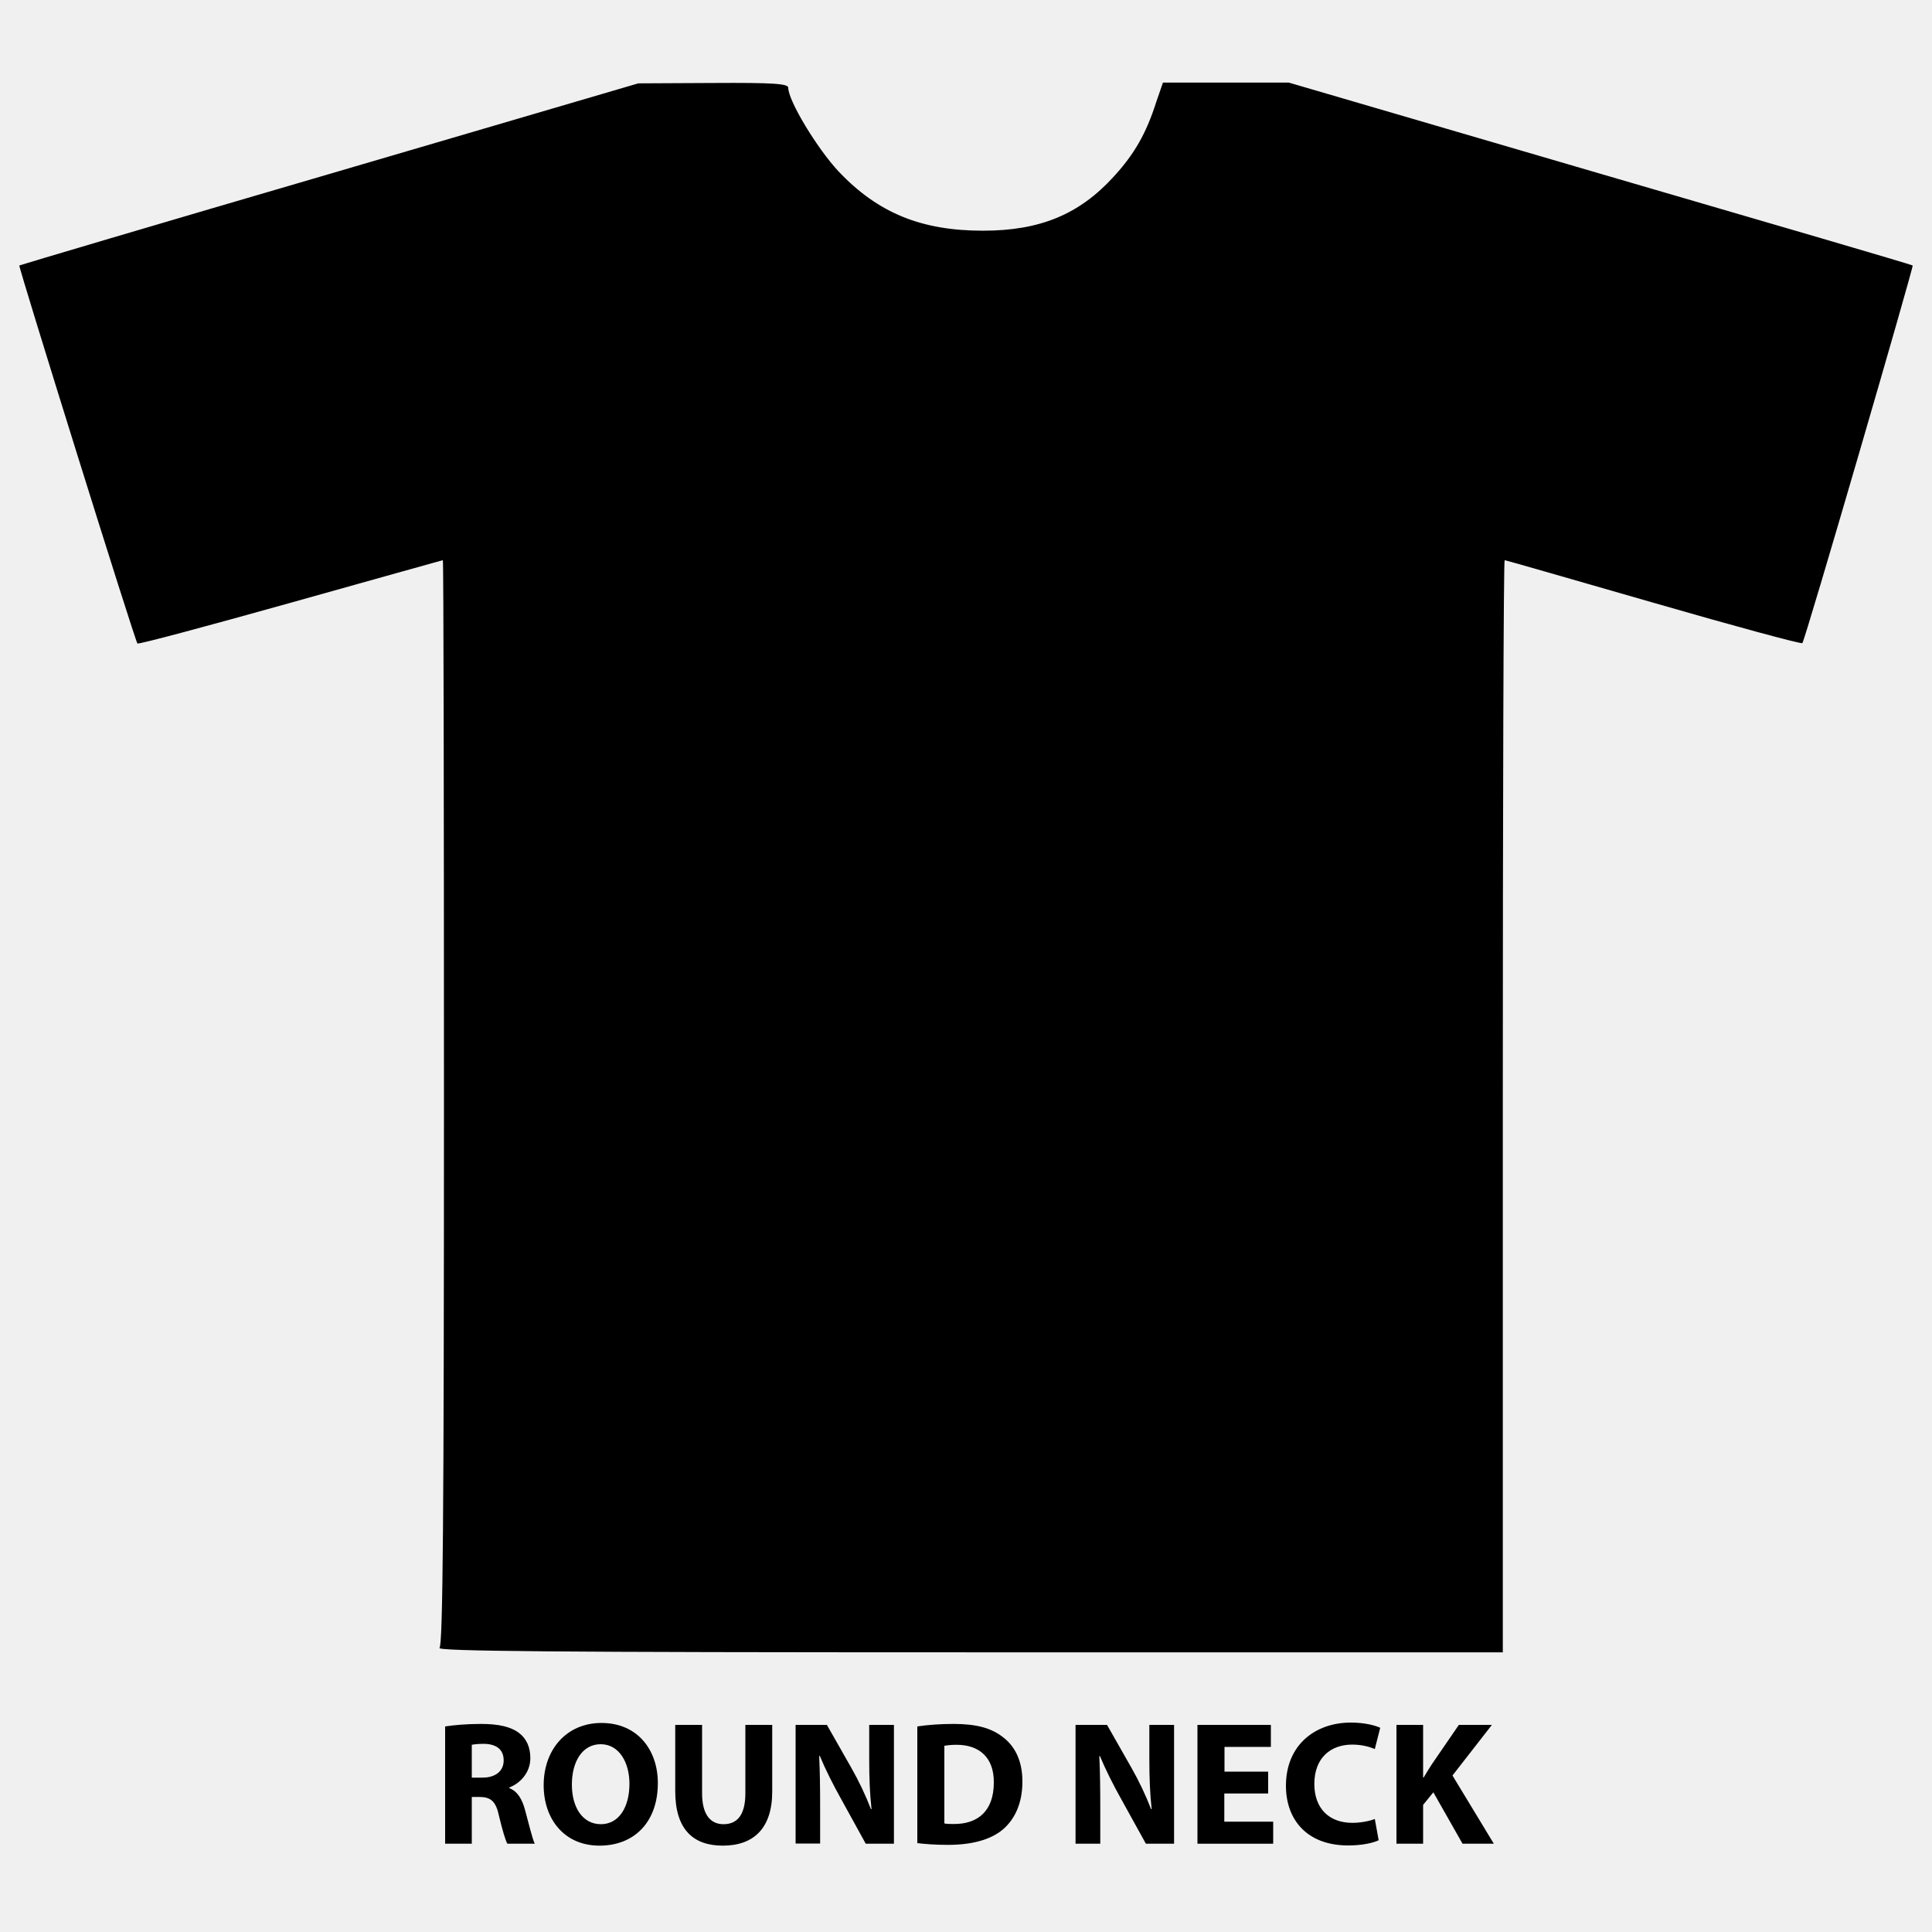
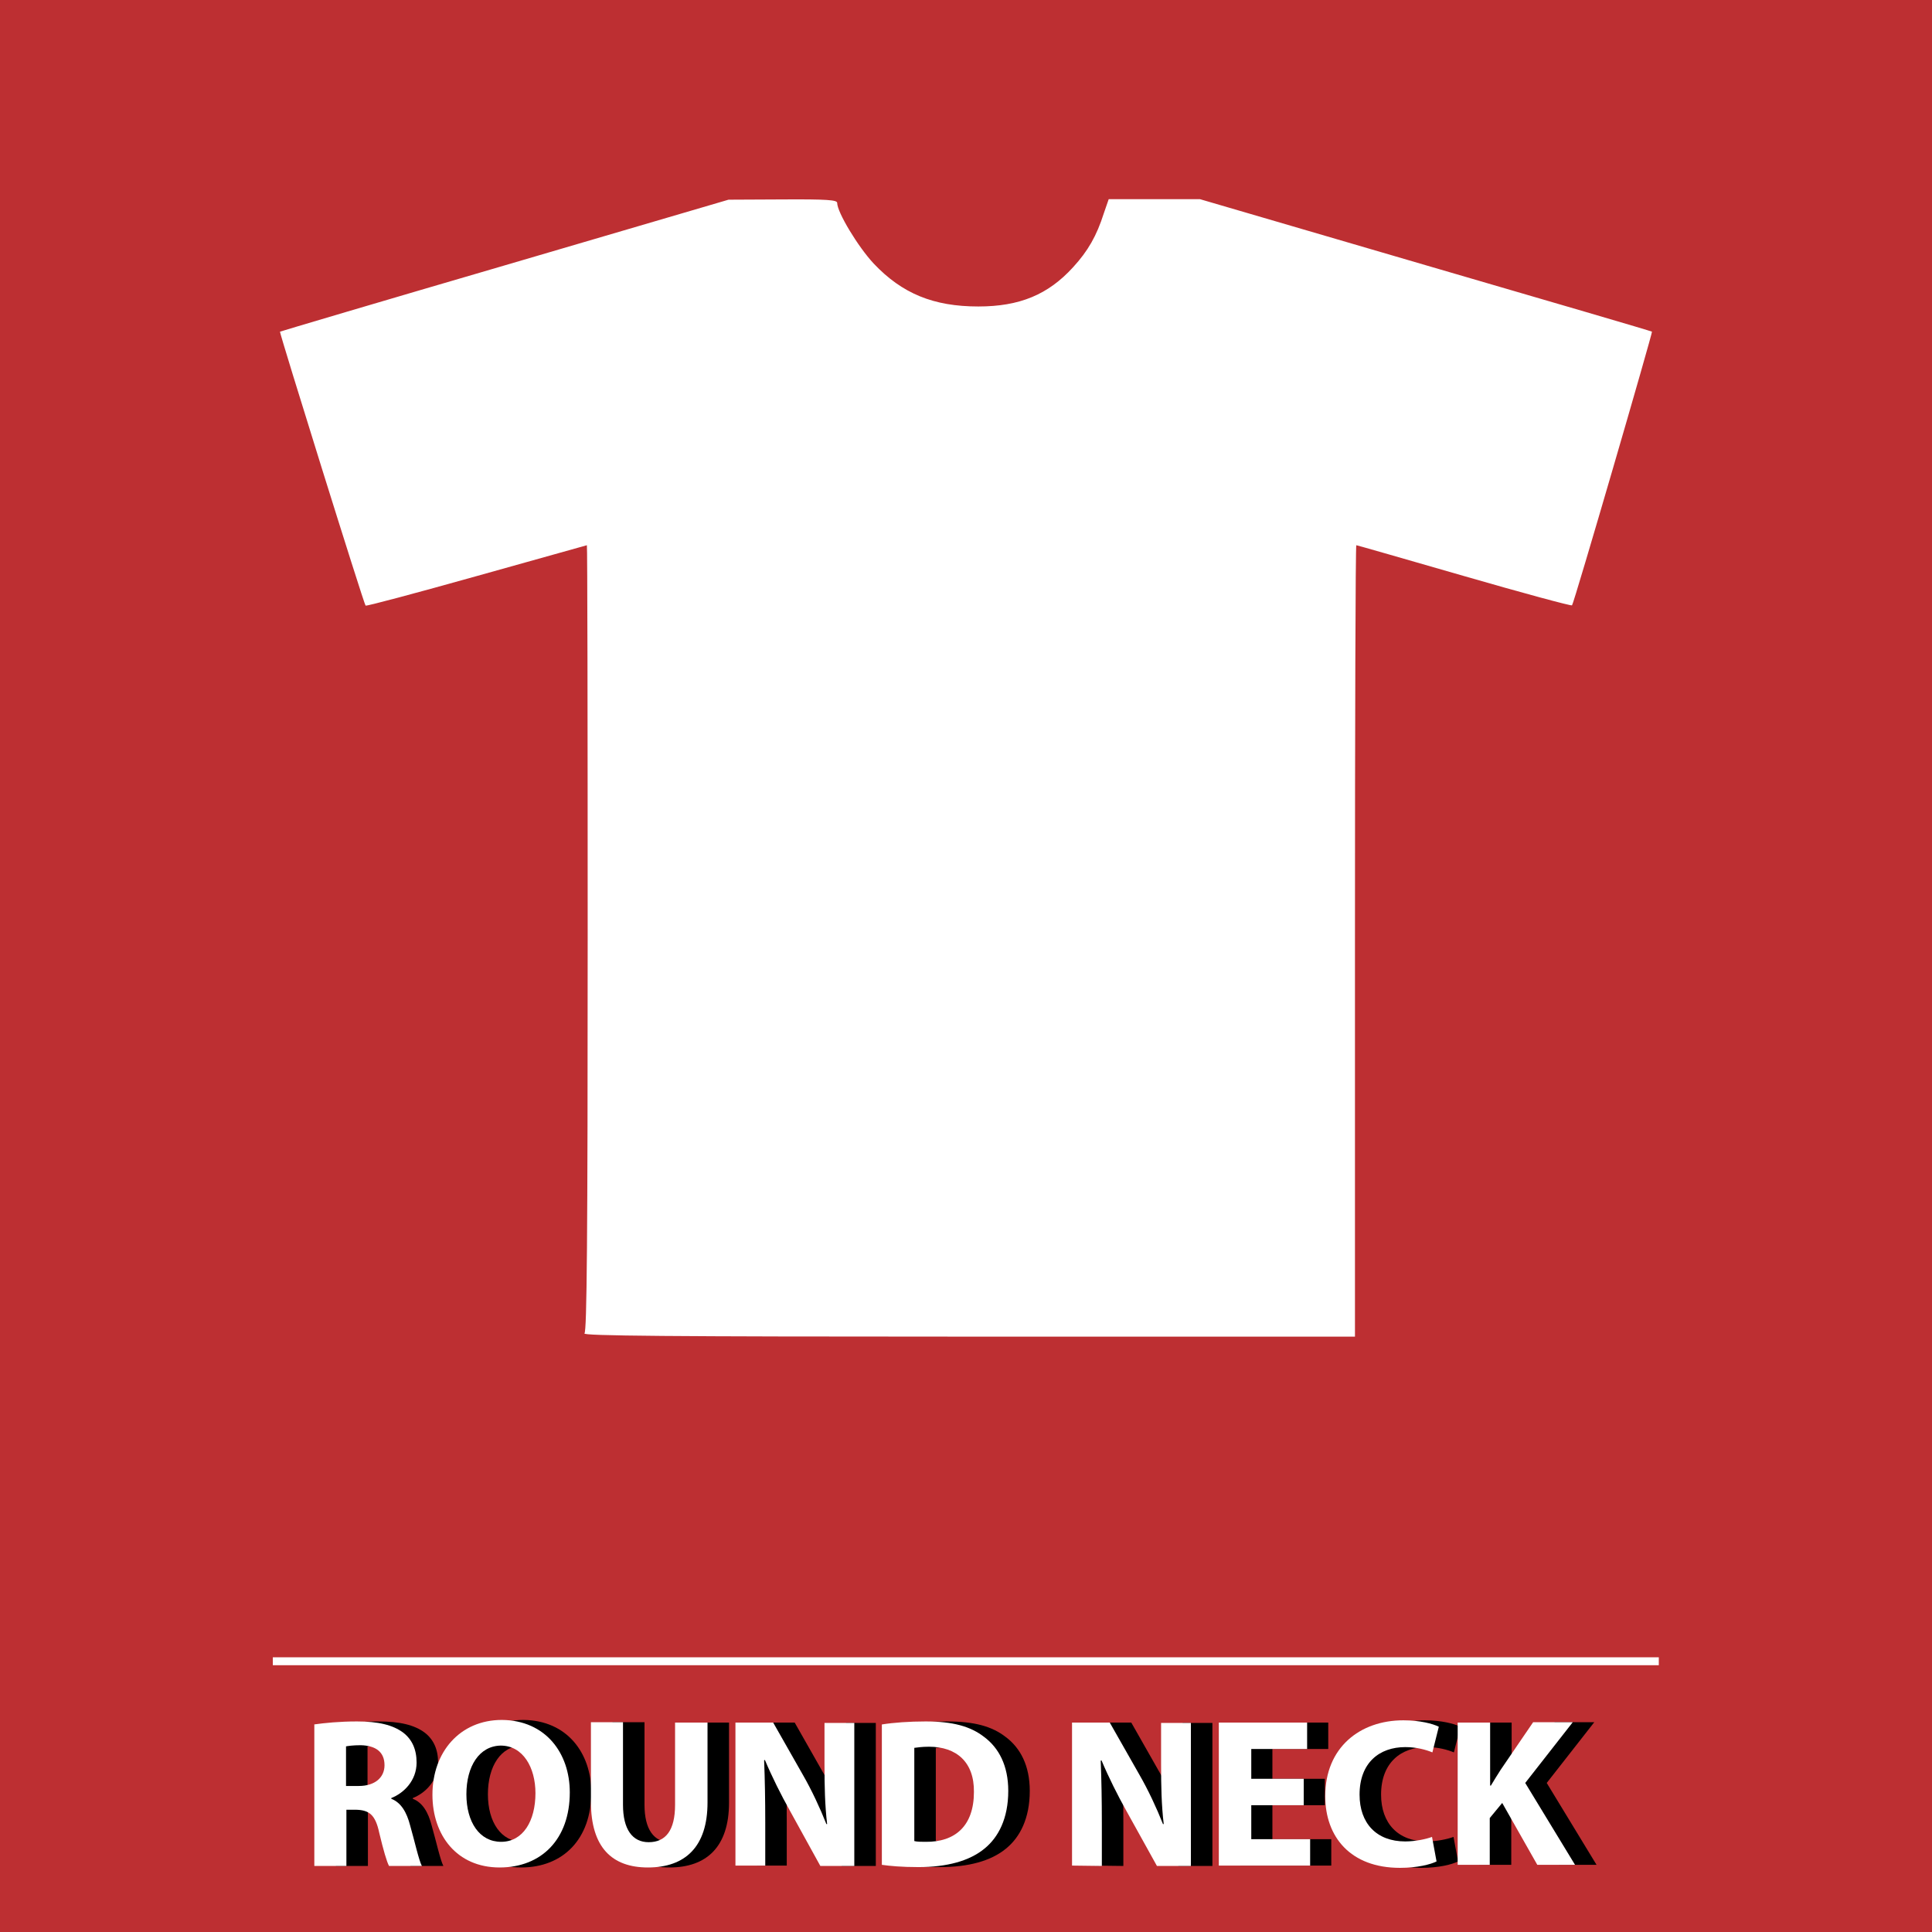
- <svg xmlns="http://www.w3.org/2000/svg" version="1.1" id="Layer_1" x="0px" y="0px" viewBox="356 -284 1000 1000" style="enable-background:new 356 -284 1000 1000;" xml:space="preserve">
-   <g>
-     <g transform="translate(0,511) scale(0.1,-0.1)">
-       <path d="M5264,7049.2c-879.6-256.8-1602-471.4-1604-473.3c-5.7-5.8,599.8-1947,611.3-1956.5c5.7-5.7,362.2,90.1,793.3,210.8    c431.2,120.7,785.7,220.4,787.6,220.4c3.8,0,5.7-1260.9,5.7-2803.5c0-2155.8-5.7-2809.3-23-2826.5c-17.2-17.3,590.2-23,2740.3-23    h2763.3V2224c0,1554.1,3.8,2826.5,9.6,2826.5s350.7-99.7,770.4-220.4c417.7-120.7,764.6-214.6,770.4-208.9    c13.4,11.5,576.8,1948.9,571.1,1954.6c-1.9,3.8-730.1,216.5-1617.4,475.2L10231,7522.5h-325.8h-325.8l-34.5-99.7    c-51.7-162.9-113.1-270.2-220.4-387.1c-178.2-195.5-381.3-279.8-676.5-279.8c-320,0-544.2,92-747.4,306.6    c-111.1,118.8-260.6,366-260.6,433.1c0,21.1-72.8,26.8-387.1,24.9l-389-1.9L5264,7049.2z" />
+ <svg xmlns="http://www.w3.org/2000/svg" version="1.1" id="Layer_1" x="0px" y="0px" viewBox="636 -184 512 512" style="enable-background:new 636 -184 512 512;" xml:space="preserve">
+   <style type="text/css">
+ 	.st0{fill-rule:evenodd;clip-rule:evenodd;fill:#BD2F32;}
+ 	.st1{fill:#FFFFFF;}
+ </style>
+   <g id="XMLID_29_">
+     <rect id="XMLID_28_" x="636" y="-184" class="st0" width="512" height="512" />
+     <g id="XMLID_30_">
+       <rect id="XMLID_31_" x="708.3" y="255.2" class="st1" width="367.3" height="2.1" />
    </g>
  </g>
  <g>
-     <path d="M586.4,609.6c4.5-0.7,11.1-1.3,18.5-1.3c9.1,0,15.5,1.4,19.9,4.8c3.7,2.9,5.7,7.2,5.7,12.9c0,7.8-5.6,13.2-10.9,15.2v0.3   c4.3,1.7,6.7,5.8,8.2,11.5c1.9,6.9,3.8,15,5,17.3h-14.2c-1-1.8-2.5-6.8-4.3-14.3c-1.6-7.7-4.3-9.8-9.9-9.9h-4.2v24.2h-13.8V609.6z    M600.2,636.1h5.5c6.9,0,11-3.5,11-8.9c0-5.7-3.8-8.5-10.2-8.6c-3.4,0-5.3,0.3-6.3,0.5V636.1z" />
-     <path d="M696.5,638.9c0,20.2-12.2,32.4-30.2,32.4c-18.3,0-28.9-13.8-28.9-31.3c0-18.4,11.8-32.2,29.9-32.2   C686.1,607.8,696.5,621.9,696.5,638.9z M652,639.7c0,12,5.7,20.5,15,20.5c9.4,0,14.8-8.9,14.8-20.9c0-11-5.3-20.5-14.9-20.5   C657.5,618.8,652,627.7,652,639.7z" />
-     <path d="M719.4,608.8v35.4c0,10.6,4,16,11.1,16c7.3,0,11.3-5.1,11.3-16v-35.4h13.9v34.5c0,19-9.6,28-25.6,28   c-15.5,0-24.6-8.6-24.6-28.2v-34.3H719.4z" />
-     <path d="M767.8,670.3v-61.5h16.2l12.8,22.5c3.7,6.5,7.3,14.1,10,21.1h0.3c-0.9-8.1-1.2-16.4-1.2-25.7v-17.9h12.8v61.5h-14.6   L791,646.5c-3.7-6.6-7.7-14.5-10.7-21.7l-0.3,0.1c0.4,8.1,0.5,16.8,0.5,26.8v18.5H767.8z" />
-     <path d="M830.8,609.6c5.1-0.8,11.8-1.3,18.8-1.3c11.7,0,19.3,2.1,25.2,6.6c6.4,4.7,10.4,12.3,10.4,23.2c0,11.8-4.3,19.9-10.2,24.9   c-6.5,5.4-16.3,7.9-28.4,7.9c-7.2,0-12.3-0.5-15.8-0.9V609.6z M844.8,659.8c1.2,0.3,3.1,0.3,4.8,0.3c12.6,0.1,20.8-6.8,20.8-21.5   c0.1-12.8-7.4-19.5-19.3-19.5c-3.1,0-5.1,0.3-6.3,0.5V659.8z" />
-     <path d="M912.7,670.3v-61.5H929l12.8,22.5c3.7,6.5,7.3,14.1,10,21.1h0.3c-0.9-8.1-1.2-16.4-1.2-25.7v-17.9h12.8v61.5h-14.6   l-13.1-23.7c-3.7-6.6-7.7-14.5-10.7-21.7l-0.3,0.1c0.4,8.1,0.5,16.8,0.5,26.8v18.5H912.7z" />
-     <path d="M1012.3,644.3h-22.6v14.6h25.3v11.4h-39.2v-61.5h38v11.4h-24V633h22.6V644.3z" />
-     <path d="M1069.6,668.5c-2.6,1.3-8.3,2.7-15.8,2.7c-21.3,0-32.2-13.3-32.2-30.9c0-21,15-32.7,33.6-32.7c7.2,0,12.7,1.5,15.2,2.7   l-2.8,11c-2.8-1.2-6.8-2.3-11.7-2.3c-11,0-19.6,6.7-19.6,20.4c0,12.3,7.3,20.1,19.7,20.1c4.2,0,8.9-0.9,11.6-2L1069.6,668.5z" />
-     <path d="M1078.8,608.8h13.8V636h0.3c1.4-2.4,2.8-4.6,4.2-6.8l14-20.4h17.1l-20.4,26.2l21.4,35.3h-16.2l-15.1-26.6l-5.3,6.5v20.1   h-13.8V608.8z" />
+     <g transform="translate(0,511) scale(0.1,-0.1)">
+       <path class="st1" d="M7697.1,6246.6c-326.3-95.3-594.4-174.9-595.1-175.6c-2.1-2.2,222.5-722.4,226.8-725.9    c2.1-2.1,134.4,33.4,294.3,78.2c160,44.8,291.5,81.8,292.2,81.8c1.4,0,2.1-467.8,2.1-1040.1c0-799.8-2.1-1042.3-8.5-1048.7    c-6.4-6.4,219-8.5,1016.7-8.5h1025.2v1048.6c0,576.6,1.4,1048.7,3.6,1048.7c2.2,0,130.1-37,285.8-81.8    c155-44.8,283.7-79.6,285.8-77.5c5,4.3,214,723.1,211.9,725.2c-0.7,1.4-270.9,80.3-600.1,176.3L9540,6422.2h-120.9h-120.9    l-12.8-37c-19.2-60.4-42-100.2-81.8-143.6c-66.1-72.5-141.5-103.8-251-103.8c-118.7,0-201.9,34.1-277.3,113.8    c-41.2,44.1-96.7,135.8-96.7,160.7c0,7.8-27,9.9-143.6,9.2l-144.3-0.7L7697.1,6246.6z" />
+     </g>
+   </g>
+   <g>
+     <path d="M724.9,273c2.8-0.4,6.8-0.8,11.4-0.8c5.6,0,9.5,0.9,12.3,3c2.3,1.8,3.5,4.4,3.5,7.9c0,4.8-3.4,8.1-6.7,9.4v0.2   c2.6,1,4.1,3.6,5,7.1c1.2,4.2,2.3,9.2,3.1,10.7h-8.7c-0.6-1.1-1.5-4.2-2.6-8.8c-1-4.7-2.6-6-6.1-6.1h-2.6v14.9h-8.5V273z    M733.4,289.3h3.4c4.2,0,6.8-2.2,6.8-5.5c0-3.5-2.3-5.2-6.3-5.3c-2.1,0-3.3,0.2-3.9,0.3V289.3z" />
+     <path d="M792.7,291c0,12.4-7.5,19.9-18.6,19.9c-11.3,0-17.8-8.5-17.8-19.3c0-11.3,7.3-19.8,18.4-19.8   C786.3,271.9,792.7,280.6,792.7,291z M765.3,291.5c0,7.4,3.5,12.6,9.2,12.6c5.8,0,9.1-5.5,9.1-12.9c0-6.8-3.3-12.6-9.2-12.6   C768.7,278.7,765.3,284.1,765.3,291.5z" />
+     <path d="M806.8,272.5v21.8c0,6.5,2.5,9.9,6.8,9.9c4.5,0,7-3.1,7-9.9v-21.8h8.6v21.2c0,11.7-5.9,17.2-15.8,17.2   c-9.5,0-15.1-5.3-15.1-17.4v-21.1H806.8z" />
+     <path d="M836.6,310.4v-37.9h10l7.9,13.9c2.3,4,4.5,8.7,6.2,13h0.2c-0.6-5-0.7-10.1-0.7-15.8v-11h7.9v37.9h-9l-8.1-14.7   c-2.3-4.1-4.7-8.9-6.6-13.4l-0.2,0.1c0.2,5,0.3,10.3,0.3,16.5v11.4L836.6,310.4L836.6,310.4z" />
+     <path d="M875.4,273c3.1-0.5,7.3-0.8,11.6-0.8c7.2,0,11.9,1.3,15.5,4.1c3.9,2.9,6.4,7.6,6.4,14.3c0,7.3-2.6,12.3-6.3,15.3   c-4,3.3-10,4.9-17.5,4.9c-4.4,0-7.6-0.3-9.7-0.6V273z M884,303.9c0.7,0.2,1.9,0.2,3,0.2c7.8,0.1,12.8-4.2,12.8-13.2   c0.1-7.9-4.6-12-11.9-12c-1.9,0-3.1,0.2-3.9,0.3V303.9z" />
+     <path d="M925.8,310.4v-37.9h10l7.9,13.9c2.3,4,4.5,8.7,6.2,13h0.2c-0.6-5-0.7-10.1-0.7-15.8v-11h7.9v37.9h-9l-8.1-14.6   c-2.3-4.1-4.7-8.9-6.6-13.4l-0.2,0.1c0.2,5,0.3,10.3,0.3,16.5v11.4L925.8,310.4L925.8,310.4z" />
+     <path d="M987.1,294.4h-13.9v9h15.6v7h-24.1v-37.9H988v7h-14.8v7.9h13.9L987.1,294.4L987.1,294.4z" />
+     <path d="M1022.4,309.3c-1.6,0.8-5.1,1.7-9.7,1.7c-13.1,0-19.8-8.2-19.8-19c0-12.9,9.2-20.1,20.7-20.1c4.4,0,7.8,0.9,9.4,1.7   l-1.7,6.8c-1.7-0.7-4.2-1.4-7.2-1.4c-6.8,0-12.1,4.1-12.1,12.6c0,7.6,4.5,12.4,12.1,12.4c2.6,0,5.5-0.6,7.1-1.2L1022.4,309.3z" />
+     <path d="M1028.1,272.5h8.5v16.7h0.2c0.9-1.5,1.7-2.8,2.6-4.2l8.6-12.6h10.5l-12.6,16.1l13.2,21.7h-10l-9.3-16.4l-3.3,4v12.4h-8.5   V272.5z" />
+   </g>
+   <g>
+     <path class="st1" d="M719.2,273c2.8-0.4,6.8-0.8,11.4-0.8c5.6,0,9.5,0.9,12.3,3c2.3,1.8,3.5,4.4,3.5,7.9c0,4.8-3.4,8.1-6.7,9.4v0.2   c2.6,1,4.1,3.6,5,7.1c1.2,4.2,2.3,9.2,3.1,10.7h-8.7c-0.6-1.1-1.5-4.2-2.6-8.8c-1-4.7-2.6-6-6.1-6.1h-2.6v14.9h-8.5V273z    M727.7,289.3h3.4c4.2,0,6.8-2.2,6.8-5.5c0-3.5-2.3-5.2-6.3-5.3c-2.1,0-3.3,0.2-3.9,0.3V289.3z" />
+     <path class="st1" d="M787,291c0,12.4-7.5,19.9-18.6,19.9c-11.3,0-17.8-8.5-17.8-19.3c0-11.3,7.3-19.8,18.4-19.8   C780.6,271.9,787,280.6,787,291z M759.6,291.5c0,7.4,3.5,12.6,9.2,12.6c5.8,0,9.1-5.5,9.1-12.9c0-6.8-3.3-12.6-9.2-12.6   C763,278.7,759.6,284.1,759.6,291.5z" />
+     <path class="st1" d="M801.1,272.5v21.8c0,6.5,2.5,9.9,6.8,9.9c4.5,0,7-3.1,7-9.9v-21.8h8.6v21.2c0,11.7-5.9,17.2-15.8,17.2   c-9.5,0-15.1-5.3-15.1-17.4v-21.1H801.1z" />
+     <path class="st1" d="M830.9,310.4v-37.9h10l7.9,13.9c2.3,4,4.5,8.7,6.2,13h0.2c-0.6-5-0.7-10.1-0.7-15.8v-11h7.9v37.9h-9l-8.1-14.7   c-2.3-4.1-4.7-8.9-6.6-13.4l-0.2,0.1c0.2,5,0.3,10.3,0.3,16.5v11.4L830.9,310.4L830.9,310.4z" />
+     <path class="st1" d="M869.7,273c3.1-0.5,7.3-0.8,11.6-0.8c7.2,0,11.9,1.3,15.5,4.1c3.9,2.9,6.4,7.6,6.4,14.3   c0,7.3-2.6,12.3-6.3,15.3c-4,3.3-10,4.9-17.5,4.9c-4.4,0-7.6-0.3-9.7-0.6V273z M878.3,303.9c0.7,0.2,1.9,0.2,3,0.2   c7.8,0.1,12.8-4.2,12.8-13.2c0.1-7.9-4.6-12-11.9-12c-1.9,0-3.1,0.2-3.9,0.3V303.9z" />
+     <path class="st1" d="M920.1,310.4v-37.9h10l7.9,13.9c2.3,4,4.5,8.7,6.2,13h0.2c-0.6-5-0.7-10.1-0.7-15.8v-11h7.9v37.9h-9l-8.1-14.6   c-2.3-4.1-4.7-8.9-6.6-13.4l-0.2,0.1c0.2,5,0.3,10.3,0.3,16.5v11.4L920.1,310.4L920.1,310.4z" />
+     <path class="st1" d="M981.5,294.4h-13.9v9h15.6v7H959v-37.9h23.4v7h-14.8v7.9h13.9L981.5,294.4L981.5,294.4z" />
+     <path class="st1" d="M1016.7,309.3c-1.6,0.8-5.1,1.7-9.7,1.7c-13.1,0-19.8-8.2-19.8-19c0-12.9,9.2-20.1,20.7-20.1   c4.4,0,7.8,0.9,9.4,1.7l-1.7,6.8c-1.7-0.7-4.2-1.4-7.2-1.4c-6.8,0-12.1,4.1-12.1,12.6c0,7.6,4.5,12.4,12.1,12.4   c2.6,0,5.5-0.6,7.1-1.2L1016.7,309.3z" />
+     <path class="st1" d="M1022.4,272.5h8.5v16.7h0.2c0.9-1.5,1.7-2.8,2.6-4.2l8.6-12.6h10.5l-12.6,16.1l13.2,21.7h-10l-9.3-16.4l-3.3,4   v12.4h-8.5V272.5z" />
  </g>
</svg>
